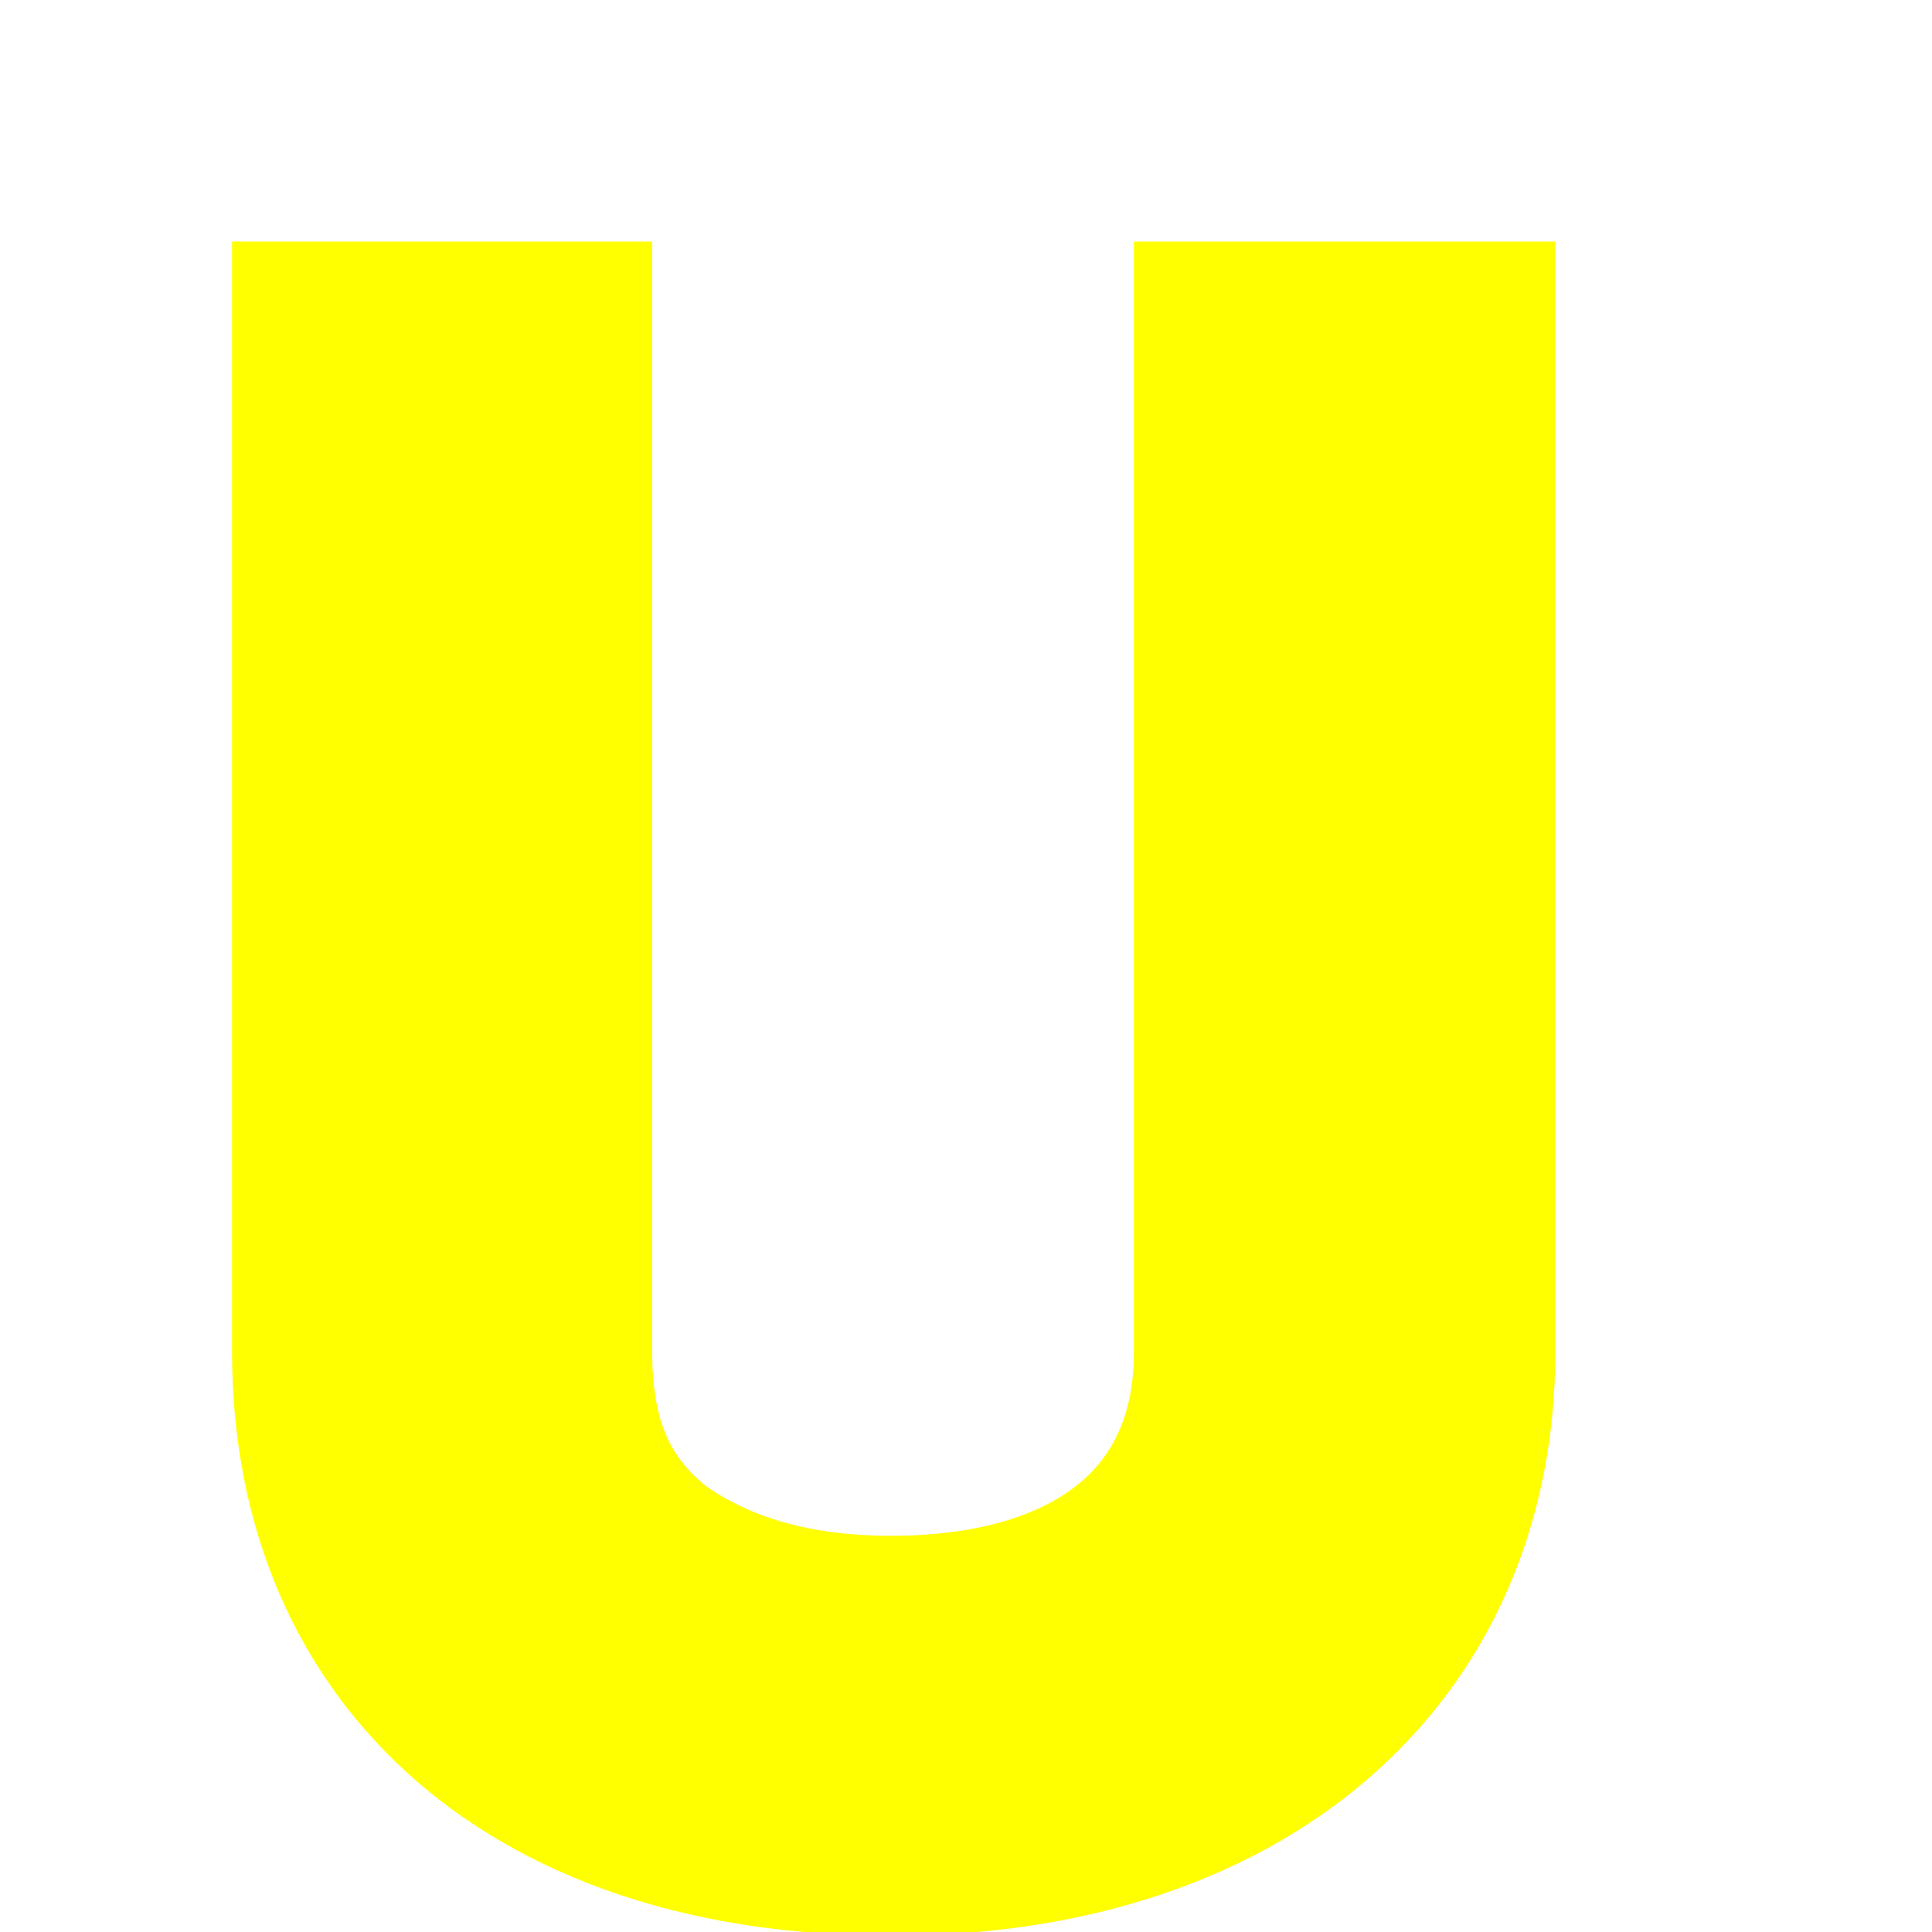
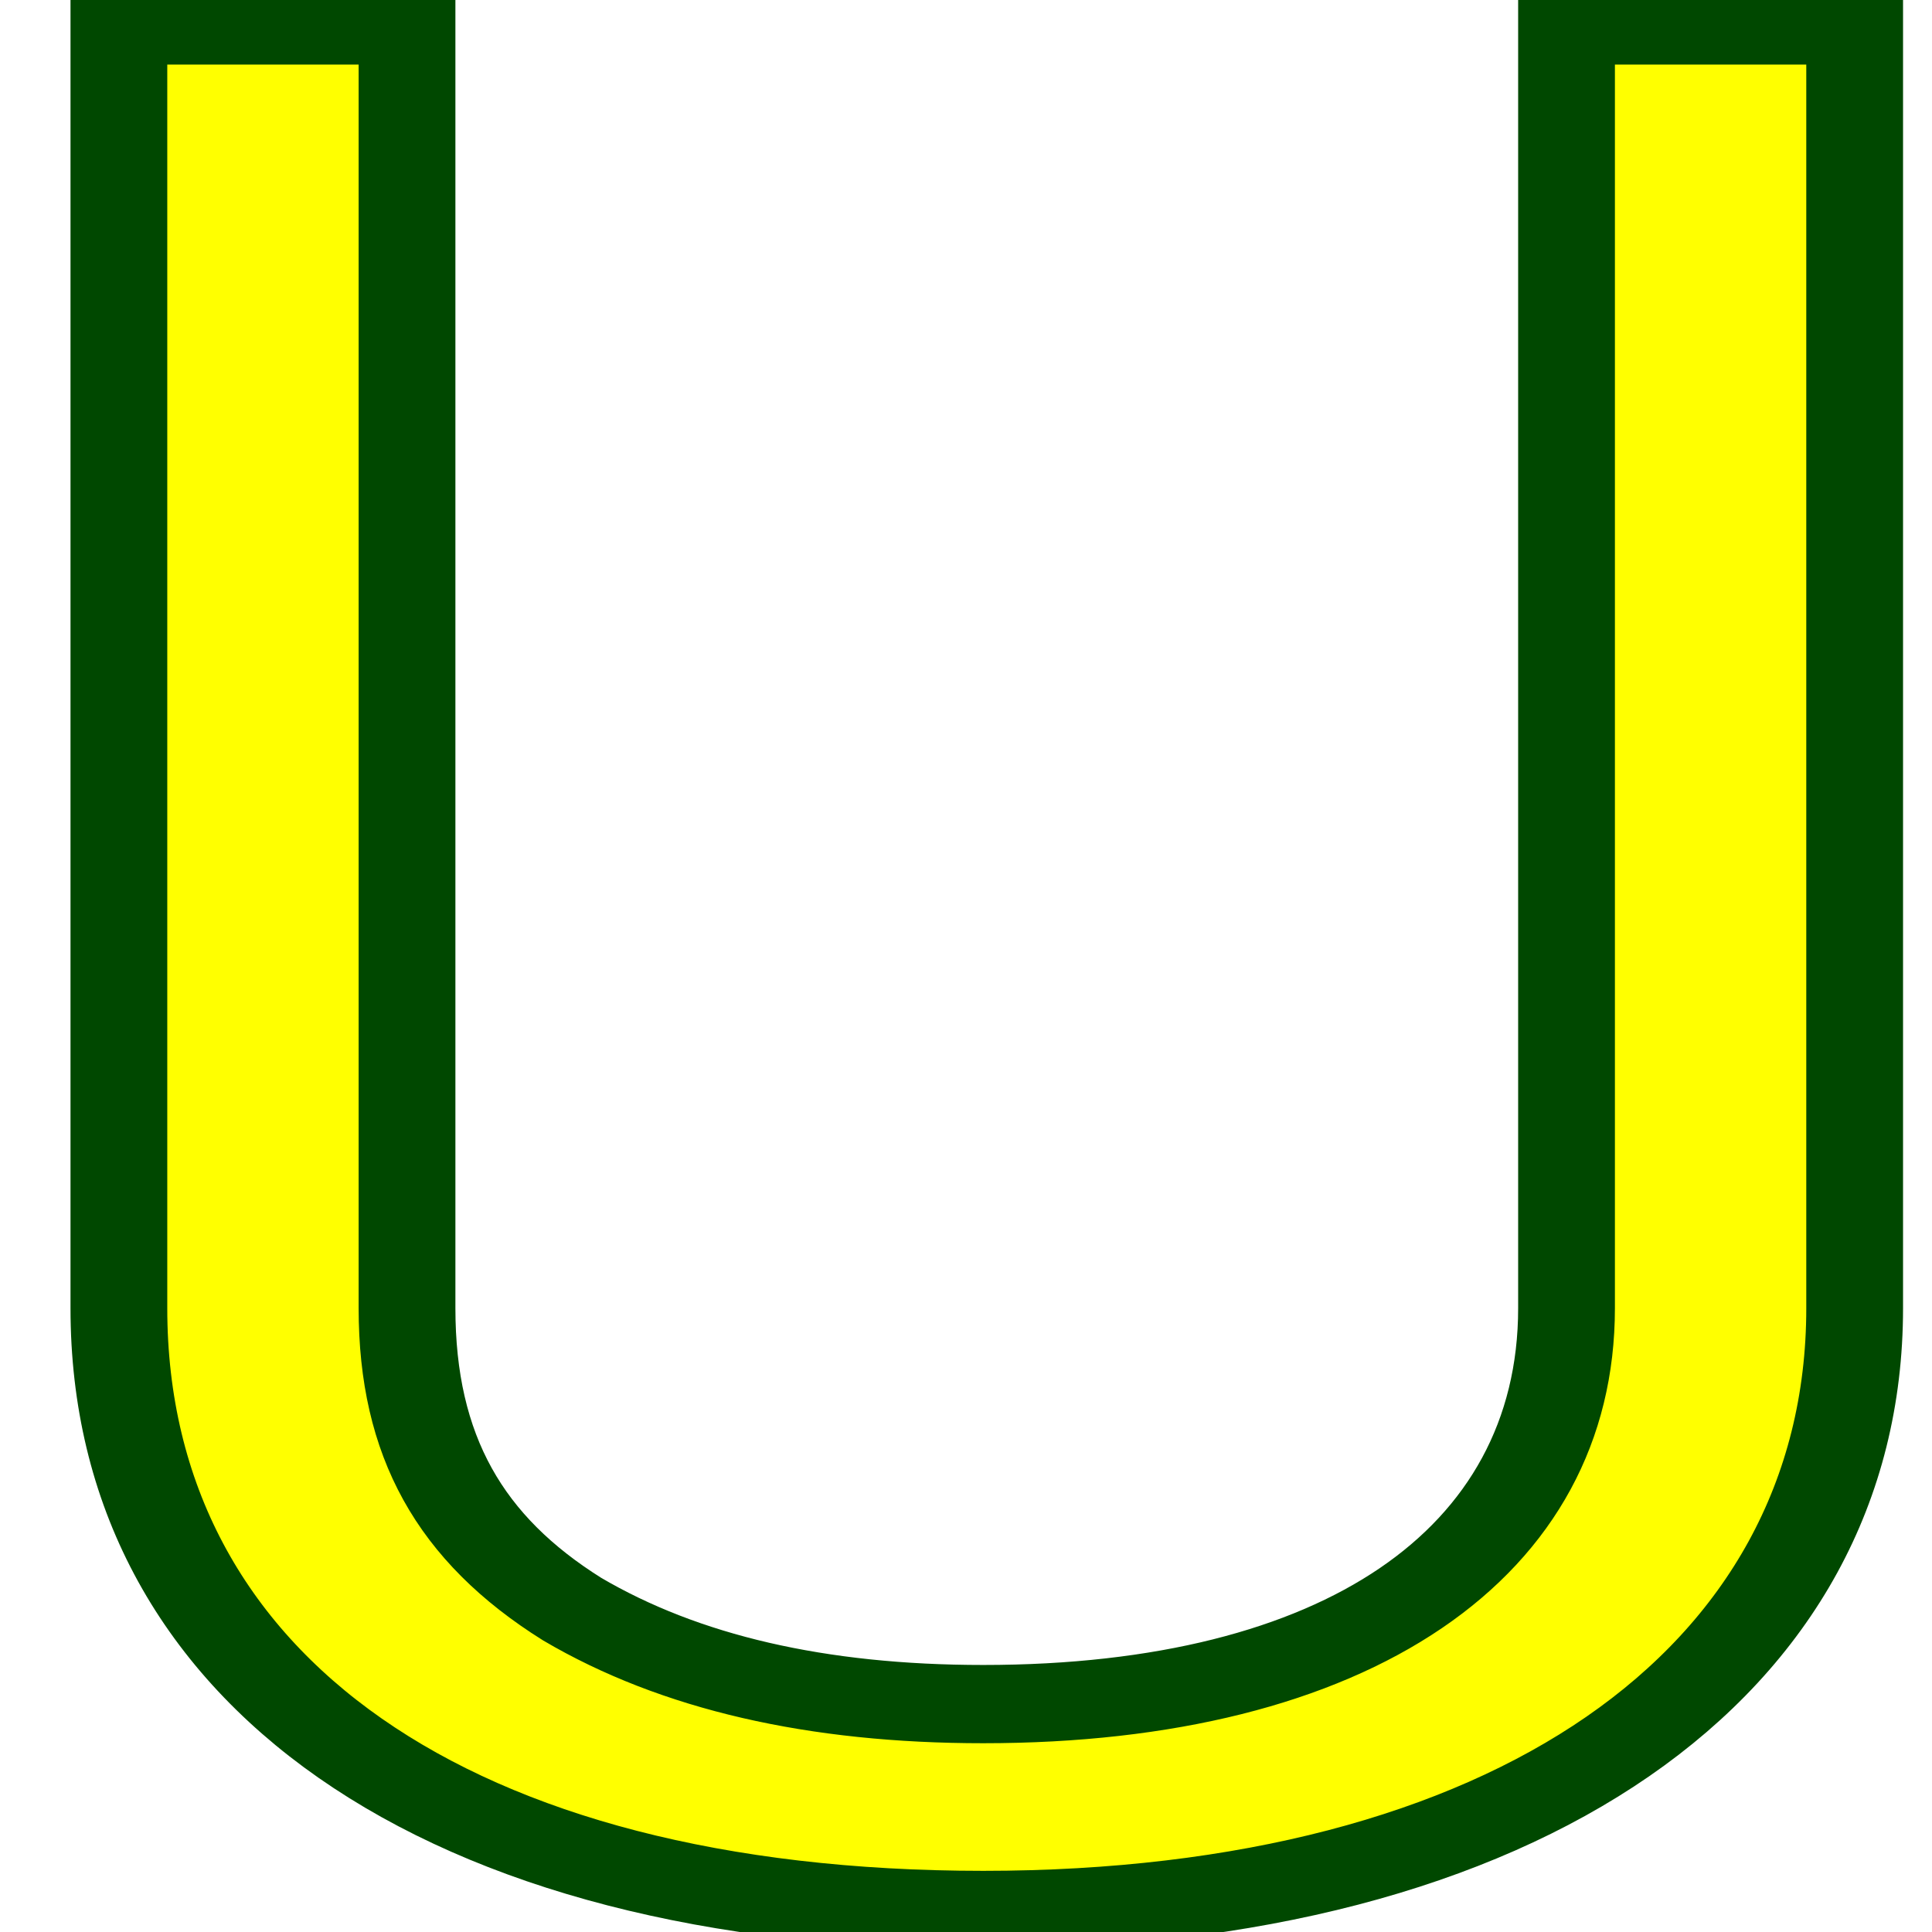
- <svg xmlns="http://www.w3.org/2000/svg" width="24" height="24" baseProfile="full" style="zoom:1" visibility="hidden">
-   <text x="11" y="22" fill="#016f19" stroke="#ff0" stroke-width="3" font-family="Helvetica" font-size="24" style="outline-style:none" text-anchor="middle" text-rendering="geometricPrecision" visibility="visible">
-         U
-     </text>
+ <svg xmlns="http://www.w3.org/2000/svg" width="24" height="24" viewBox="0 0 24 24" style="zoom:1" visibility="hidden">
+   <text x="10.882" y="25.586" fill="#ff0" stroke="#004800" stroke-width="1.081" font-family="Helvetica" font-size="34.604" text-anchor="middle" text-rendering="geometricPrecision" transform="scale(1.112 .89931)" visibility="visible">U</text>
</svg>
